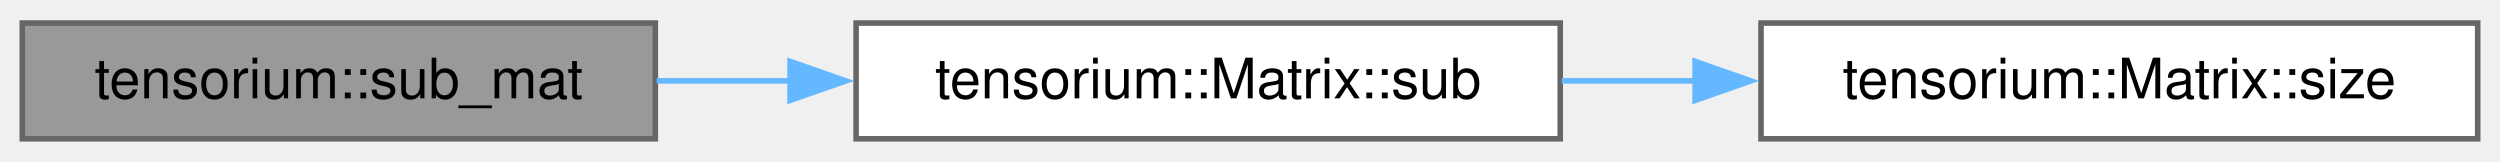
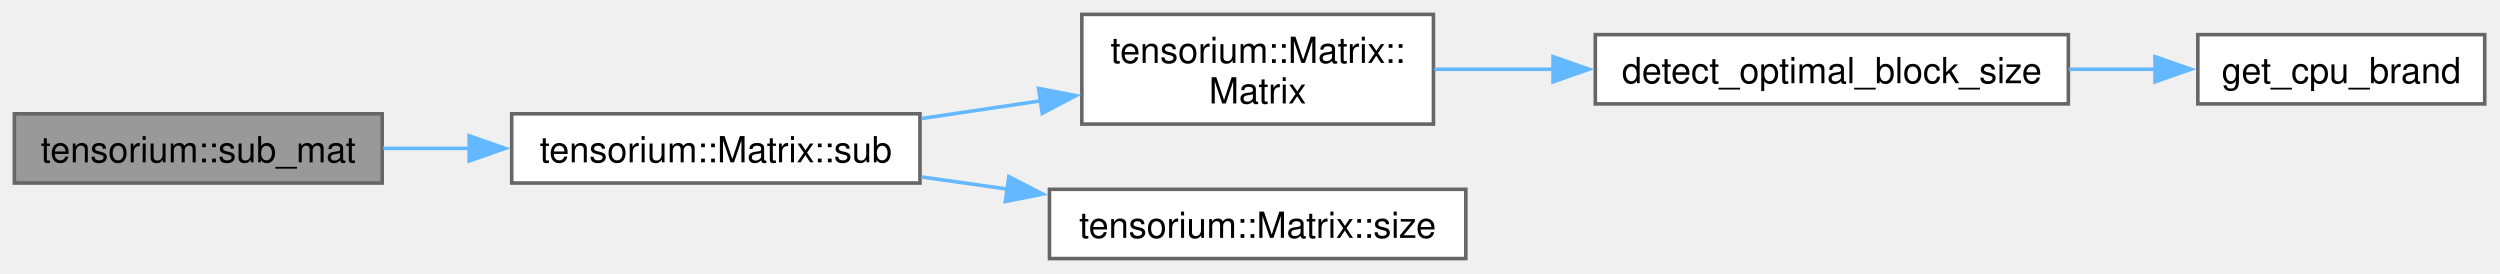
- <svg xmlns="http://www.w3.org/2000/svg" xmlns:xlink="http://www.w3.org/1999/xlink" width="448pt" height="29pt" viewBox="0.00 0.00 448.25 28.75">
-   <g id="graph0" class="graph" transform="scale(1 1) rotate(0) translate(4 24.75)">
+ <svg xmlns="http://www.w3.org/2000/svg" xmlns:xlink="http://www.w3.org/1999/xlink" width="695pt" height="76pt" viewBox="0.00 0.00 695.00 76.00">
+   <g id="graph0" class="graph" transform="scale(1 1) rotate(0) translate(4 71.88)">
    <g id="Node000001" class="node">
      <g id="a_Node000001">
        <a xlink:title=" ">
-           <polygon fill="#999999" stroke="#666666" points="113.5,-20.75 0,-20.75 0,0 113.5,0 113.5,-20.75" />
-           <text text-anchor="middle" x="56.75" y="-7.25" font-family="Helvetica,sans-Serif" font-size="10.00">tensorium::sub_mat</text>
+           <polygon fill="#999999" stroke="#666666" points="102.25,-40.25 0,-40.25 0,-21 102.25,-21 102.25,-40.25" />
+           <text xml:space="preserve" text-anchor="middle" x="51.12" y="-26.75" font-family="Helvetica,sans-Serif" font-size="10.00">tensorium::sub_mat</text>
        </a>
      </g>
    </g>
    <g id="Node000002" class="node">
      <g id="a_Node000002">
-         <a xlink:href="classtensorium_1_1Matrix.html#ab4b1f06030c000b858095307ad1b9a64" target="_top" xlink:title="In-place matrix subtraction: this -= m.">
-           <polygon fill="white" stroke="#666666" points="275.75,-20.75 149.5,-20.75 149.5,0 275.75,0 275.75,-20.75" />
-           <text text-anchor="middle" x="212.62" y="-7.25" font-family="Helvetica,sans-Serif" font-size="10.00">tensorium::Matrix::sub</text>
+         <a xlink:href="classtensorium_1_1_matrix.html#a3ccf54e141e9901beb7cc19a10dc45eb" target="_top" xlink:title="In-place matrix subtraction: this -= m.">
+           <polygon fill="white" stroke="#666666" points="251.75,-40.25 138.25,-40.25 138.25,-21 251.75,-21 251.75,-40.25" />
+           <text xml:space="preserve" text-anchor="middle" x="195" y="-26.75" font-family="Helvetica,sans-Serif" font-size="10.00">tensorium::Matrix::sub</text>
        </a>
      </g>
    </g>
    <g id="edge1_Node000001_Node000002" class="edge">
      <g id="a_edge1_Node000001_Node000002">
        <a xlink:title=" ">
-           <path fill="none" stroke="#63b8ff" d="M113.74,-10.38C121.56,-10.38 129.7,-10.38 137.8,-10.38" />
-           <polygon fill="#63b8ff" stroke="#63b8ff" points="137.66,-13.88 147.66,-10.38 137.66,-6.88 137.66,-13.88" />
+           <path fill="none" stroke="#63b8ff" d="M102.54,-30.62C110.34,-30.62 118.5,-30.62 126.59,-30.62" />
+           <polygon fill="#63b8ff" stroke="#63b8ff" points="126.44,-34.13 136.44,-30.63 126.44,-27.13 126.44,-34.13" />
        </a>
      </g>
    </g>
    <g id="Node000003" class="node">
      <g id="a_Node000003">
-         <a xlink:href="classtensorium_1_1Matrix.html#a9fc91136acf87c3827b462500cda853b" target="_top" xlink:title="Return the total number of elements.">
-           <polygon fill="white" stroke="#666666" points="440.25,-20.75 311.75,-20.75 311.75,0 440.25,0 440.25,-20.75" />
-           <text text-anchor="middle" x="376" y="-7.25" font-family="Helvetica,sans-Serif" font-size="10.00">tensorium::Matrix::size</text>
+         <a xlink:href="classtensorium_1_1_matrix.html#a0fa9f253277970a65e7fb2e9844c277d" target="_top" xlink:title="Construct a matrix of size r × c, initialized with zeros.">
+           <polygon fill="white" stroke="#666666" points="394.5,-67.88 296.75,-67.88 296.75,-37.38 394.5,-37.38 394.5,-67.88" />
+           <text xml:space="preserve" text-anchor="start" x="304.75" y="-54.38" font-family="Helvetica,sans-Serif" font-size="10.00">tensorium::Matrix::</text>
+           <text xml:space="preserve" text-anchor="middle" x="345.62" y="-43.12" font-family="Helvetica,sans-Serif" font-size="10.00">Matrix</text>
        </a>
      </g>
    </g>
    <g id="edge2_Node000002_Node000003" class="edge">
      <g id="a_edge2_Node000002_Node000003">
        <a xlink:title=" ">
-           <path fill="none" stroke="#63b8ff" d="M276.02,-10.38C283.91,-10.38 292.06,-10.38 300.12,-10.38" />
-           <polygon fill="#63b8ff" stroke="#63b8ff" points="299.93,-13.88 309.93,-10.38 299.93,-6.88 299.93,-13.88" />
+           <path fill="none" stroke="#63b8ff" d="M252.19,-38.94C263.05,-40.55 274.46,-42.24 285.41,-43.86" />
+           <polygon fill="#63b8ff" stroke="#63b8ff" points="284.72,-47.3 295.12,-45.3 285.74,-40.37 284.72,-47.3" />
+         </a>
+       </g>
+     </g>
+     <g id="Node000006" class="node">
+       <g id="a_Node000006">
+         <a xlink:href="classtensorium_1_1_matrix.html#af195083127f300ae37ce064f9f2164d8" target="_top" xlink:title="Return the total number of elements.">
+           <polygon fill="white" stroke="#666666" points="403.5,-19.25 287.75,-19.25 287.75,0 403.5,0 403.5,-19.25" />
+           <text xml:space="preserve" text-anchor="middle" x="345.62" y="-5.75" font-family="Helvetica,sans-Serif" font-size="10.00">tensorium::Matrix::size</text>
+         </a>
+       </g>
+     </g>
+     <g id="edge5_Node000002_Node000006" class="edge">
+       <g id="a_edge5_Node000002_Node000006">
+         <a xlink:title=" ">
+           <path fill="none" stroke="#63b8ff" d="M252.19,-22.69C260.01,-21.58 268.12,-20.44 276.13,-19.3" />
+           <polygon fill="#63b8ff" stroke="#63b8ff" points="276.46,-22.79 285.87,-17.93 275.48,-15.86 276.46,-22.79" />
+         </a>
+       </g>
+     </g>
+     <g id="Node000004" class="node">
+       <g id="a_Node000004">
+         <a xlink:href="_c_p_u__id_8hpp.html#aa4ee32a70b7b807ab5596c40e14c51eb" target="_top" xlink:title=" ">
+           <polygon fill="white" stroke="#666666" points="571,-62.25 439.5,-62.25 439.5,-43 571,-43 571,-62.25" />
+           <text xml:space="preserve" text-anchor="middle" x="505.25" y="-48.75" font-family="Helvetica,sans-Serif" font-size="10.00">detect_optimal_block_size</text>
+         </a>
+       </g>
+     </g>
+     <g id="edge3_Node000003_Node000004" class="edge">
+       <g id="a_edge3_Node000003_Node000004">
+         <a xlink:title=" ">
+           <path fill="none" stroke="#63b8ff" d="M394.77,-52.62C405.3,-52.62 416.69,-52.62 428.01,-52.62" />
+           <polygon fill="#63b8ff" stroke="#63b8ff" points="427.75,-56.13 437.75,-52.63 427.75,-49.13 427.75,-56.13" />
+         </a>
+       </g>
+     </g>
+     <g id="Node000005" class="node">
+       <g id="a_Node000005">
+         <a xlink:href="_c_p_u__id_8hpp.html#abb1b21dba3d12fe99fa6daa898d6b43f" target="_top" xlink:title=" ">
+           <polygon fill="white" stroke="#666666" points="686.75,-62.25 607,-62.25 607,-43 686.75,-43 686.75,-62.25" />
+           <text xml:space="preserve" text-anchor="middle" x="646.88" y="-48.75" font-family="Helvetica,sans-Serif" font-size="10.00">get_cpu_brand</text>
+         </a>
+       </g>
+     </g>
+     <g id="edge4_Node000004_Node000005" class="edge">
+       <g id="a_edge4_Node000004_Node000005">
+         <a xlink:title=" ">
+           <path fill="none" stroke="#63b8ff" d="M571.16,-52.62C579.2,-52.62 587.32,-52.62 595.11,-52.62" />
+           <polygon fill="#63b8ff" stroke="#63b8ff" points="595.09,-56.13 605.09,-52.63 595.09,-49.13 595.09,-56.13" />
        </a>
      </g>
    </g>
  </g>
</svg>
